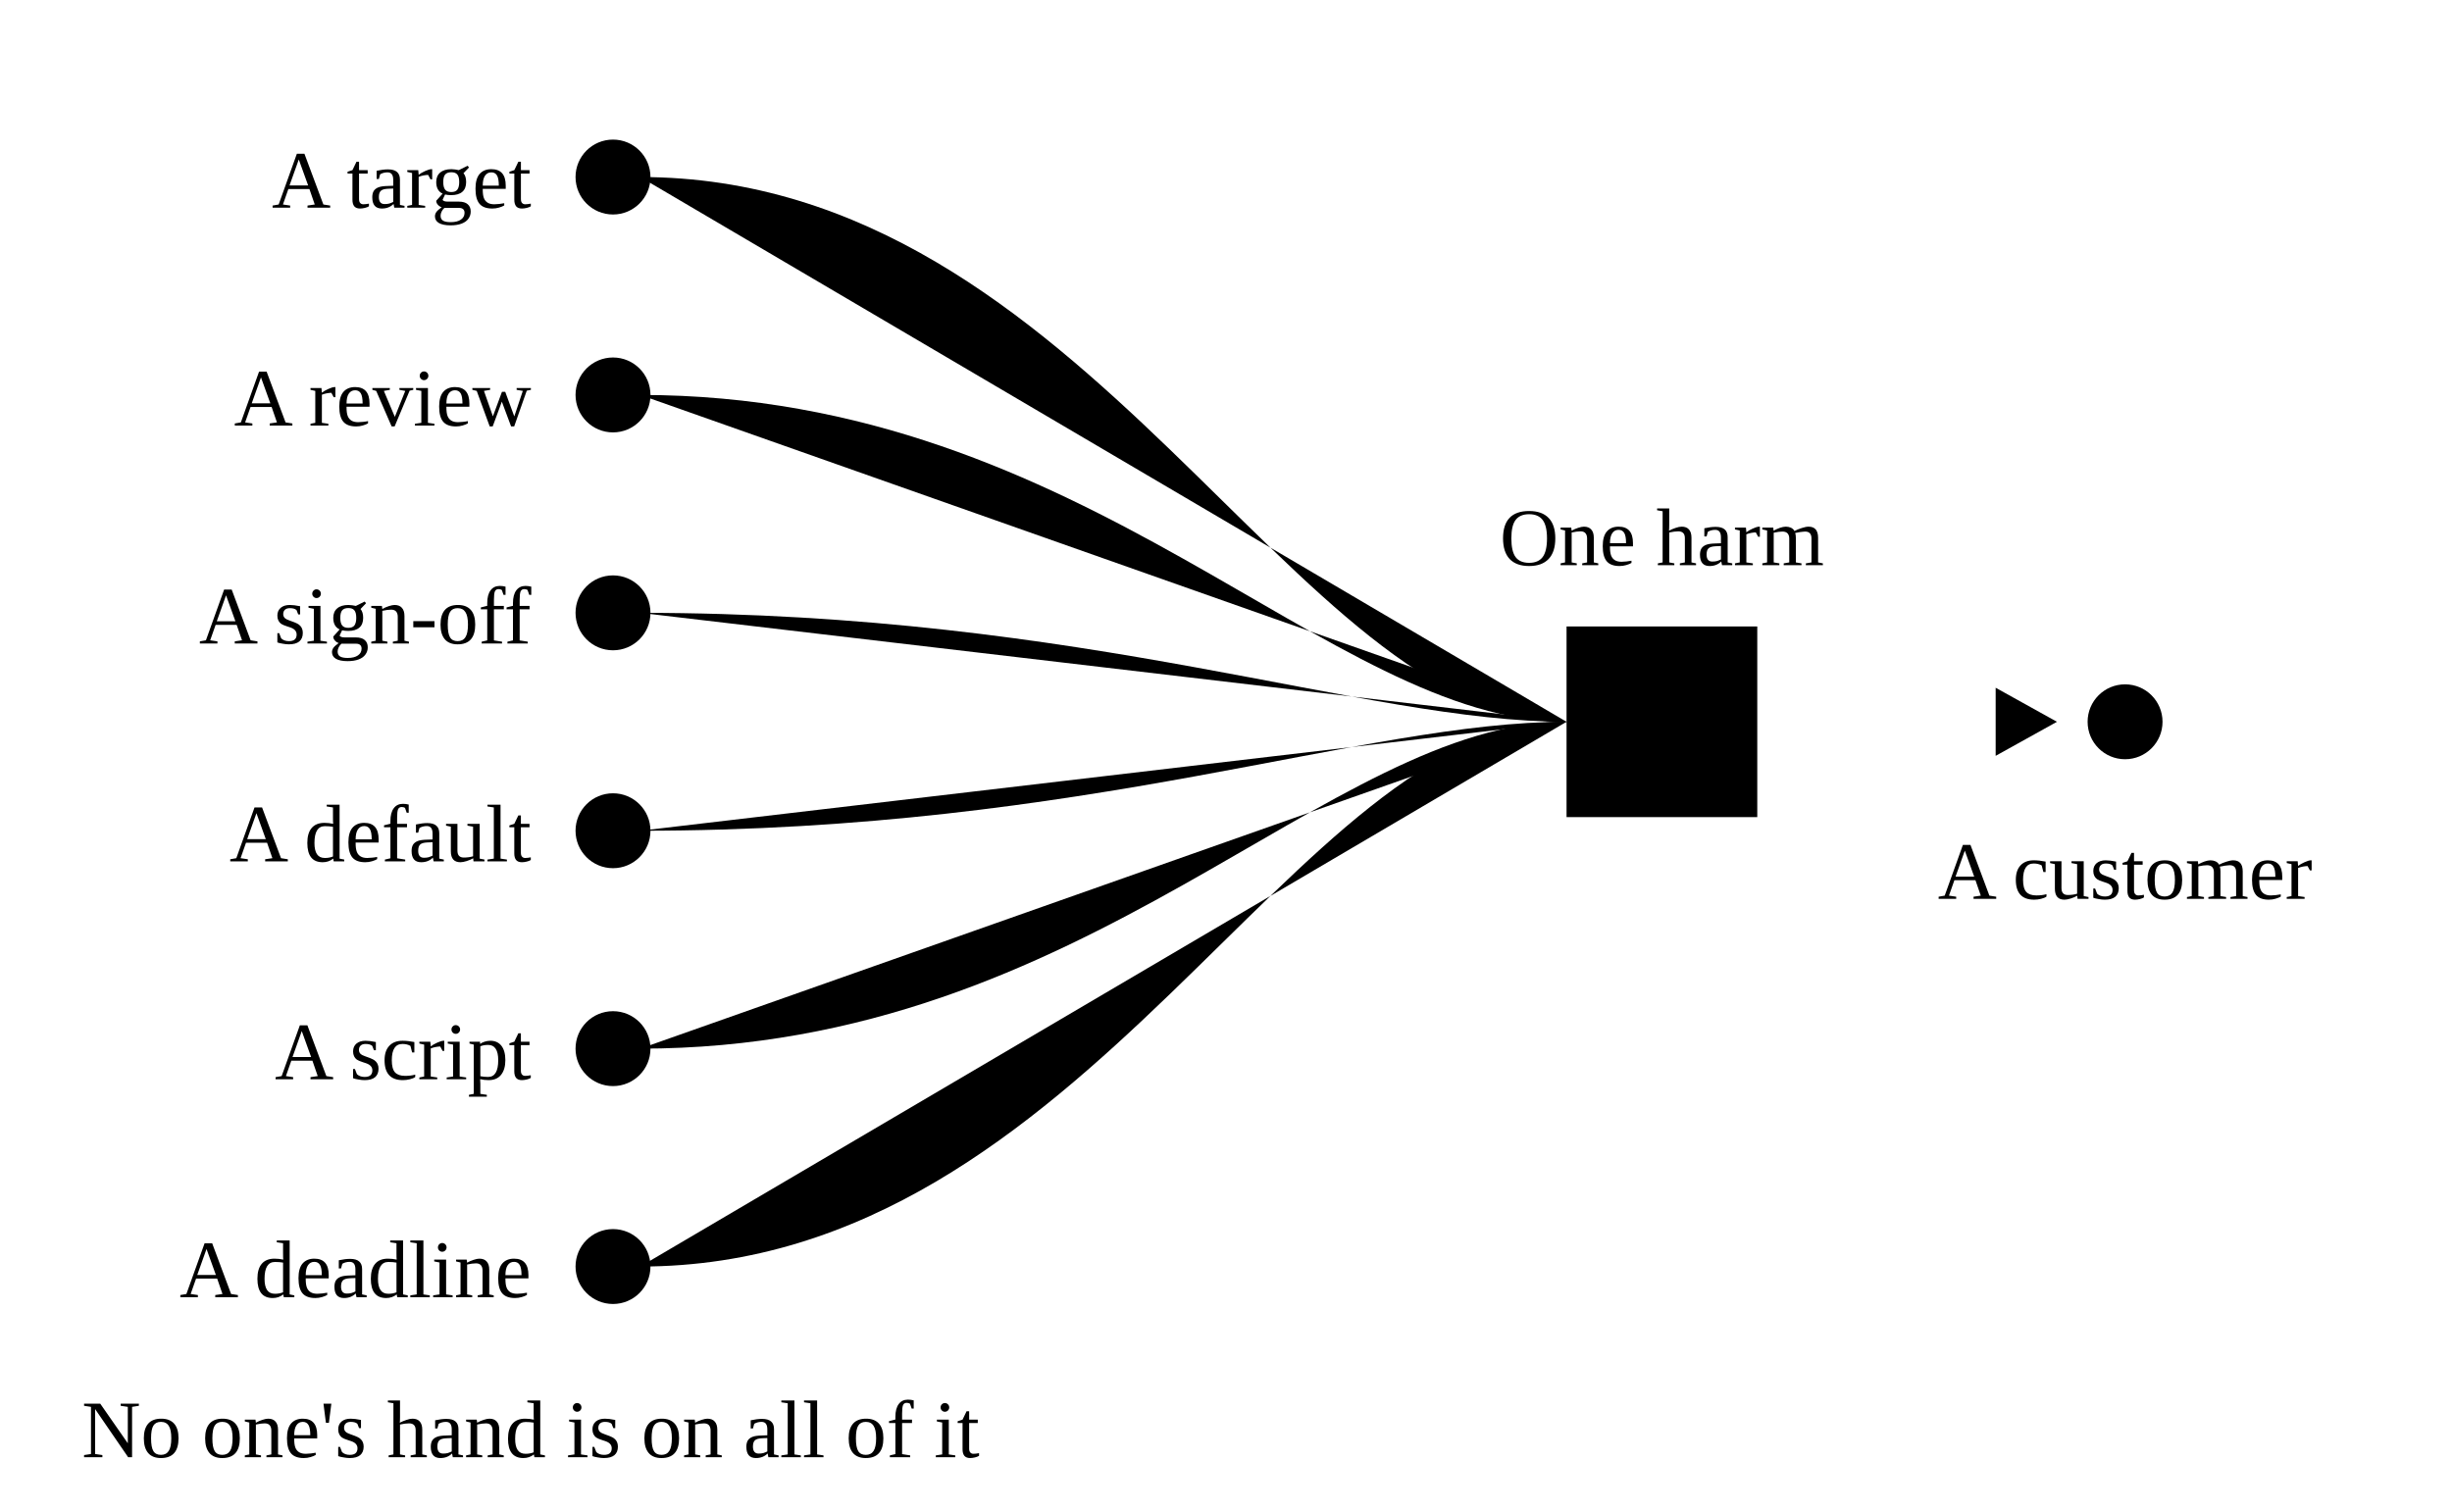
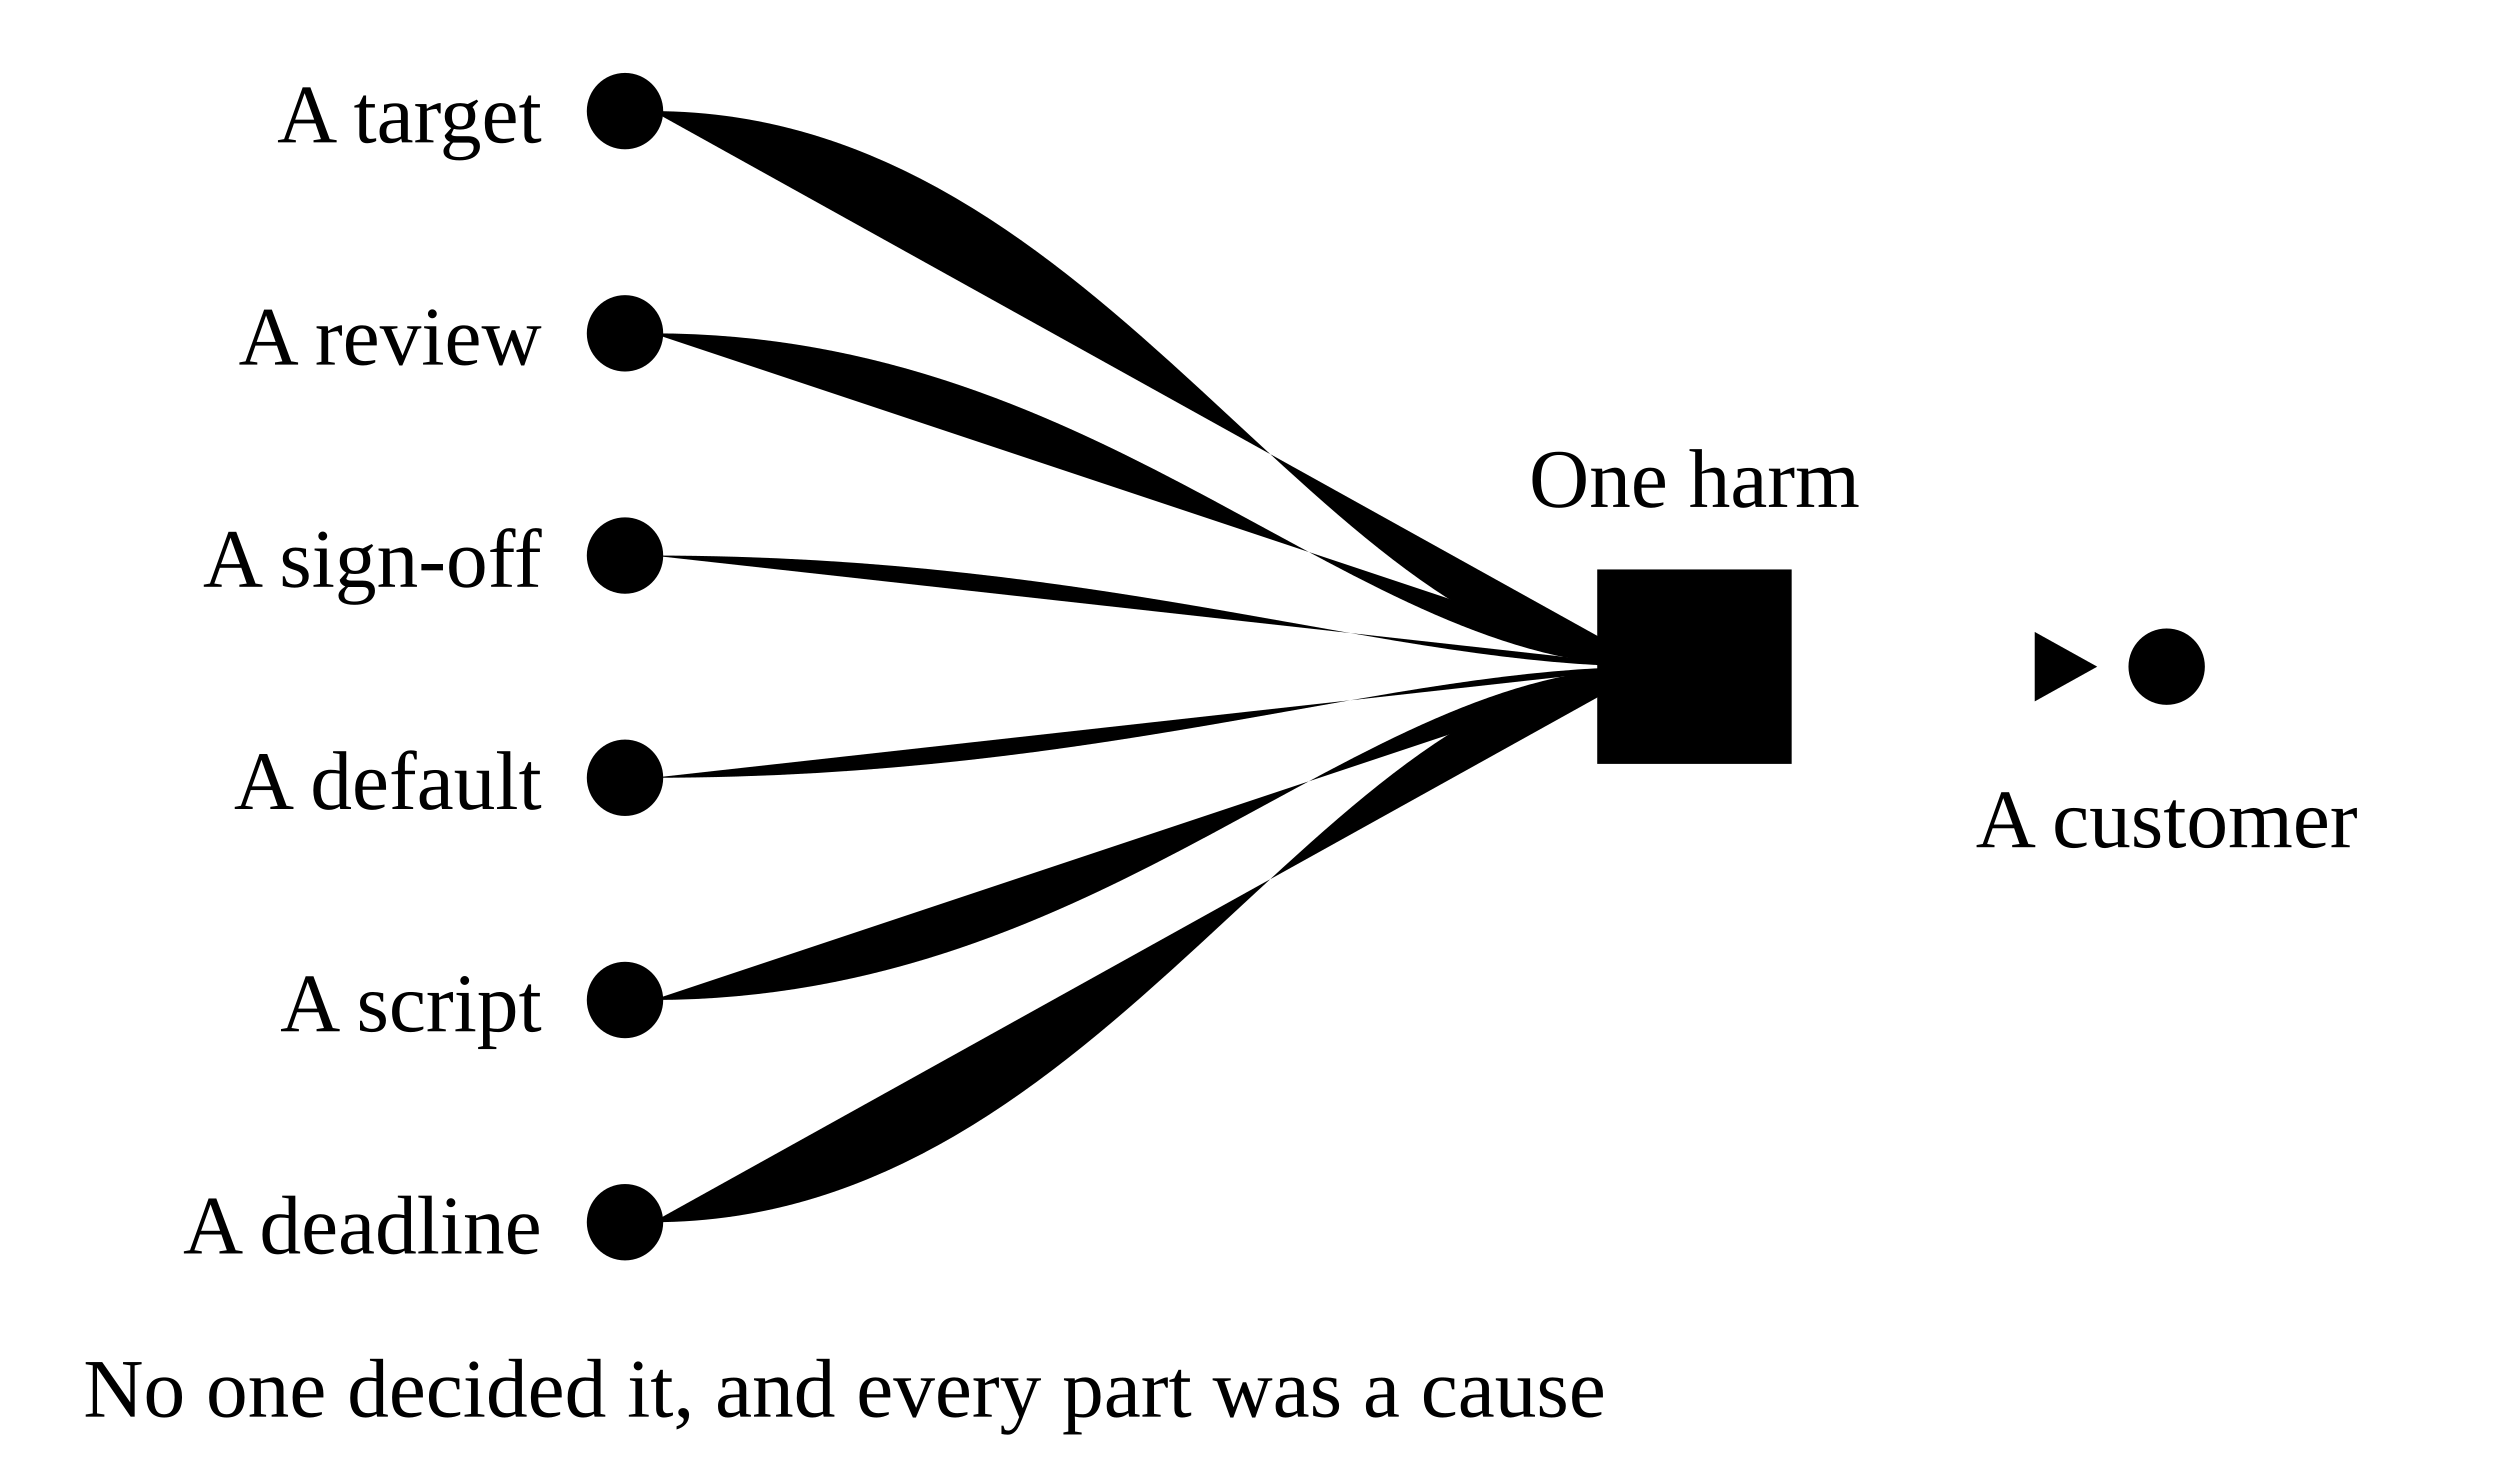
- <svg xmlns="http://www.w3.org/2000/svg" class="fig" viewBox="0 0 360 222" role="img" aria-labelledby="fig-hands-title fig-hands-desc">
-   <path class="fig-axis" d="M94,26 C160,26 190,106 230,106" />
-   <path class="fig-axis" d="M94,58 C160,58 195,106 230,106" />
-   <path class="fig-axis" d="M94,90 C160,90 200,106 230,106" />
-   <path class="fig-axis" d="M94,122 C160,122 200,106 230,106" />
-   <path class="fig-axis" d="M94,154 C160,154 195,106 230,106" />
-   <path class="fig-axis" d="M94,186 C160,186 190,106 230,106" />
-   <g class="fig-ink">
-     <circle cx="90" cy="26" r="5.5" />
-     <circle cx="90" cy="58" r="5.5" />
-     <circle cx="90" cy="90" r="5.5" />
-     <circle cx="90" cy="122" r="5.5" />
-     <circle cx="90" cy="154" r="5.5" />
-     <circle cx="90" cy="186" r="5.5" />
-     <circle cx="312" cy="106" r="5.5" />
+ <svg xmlns="http://www.w3.org/2000/svg" class="fig" viewBox="0 0 360 212" role="img" aria-labelledby="fig-hands-title fig-hands-desc">
+   <g transform="translate(0,-10)">
+     <path class="fig-axis" d="M94,26 C160,26 190,106 238,106" />
+     <path class="fig-axis" d="M94,58 C160,58 195,106 238,106" />
+     <path class="fig-axis" d="M94,90 C160,90 200,106 238,106" />
+     <path class="fig-axis" d="M94,122 C160,122 200,106 238,106" />
+     <path class="fig-axis" d="M94,154 C160,154 195,106 238,106" />
+     <path class="fig-axis" d="M94,186 C160,186 190,106 238,106" />
+     <g class="fig-ink">
+       <circle cx="90" cy="26" r="5.5" />
+       <circle cx="90" cy="58" r="5.5" />
+       <circle cx="90" cy="90" r="5.5" />
+       <circle cx="90" cy="122" r="5.5" />
+       <circle cx="90" cy="154" r="5.5" />
+       <circle cx="90" cy="186" r="5.5" />
+       <circle cx="312" cy="106" r="5.5" />
+     </g>
+     <text class="fig-item" x="78" y="30.5" text-anchor="end">A target</text>
+     <text class="fig-item" x="78" y="62.5" text-anchor="end">A review</text>
+     <text class="fig-item" x="78" y="94.5" text-anchor="end">A sign-off</text>
+     <text class="fig-item" x="78" y="126.5" text-anchor="end">A default</text>
+     <text class="fig-item" x="78" y="158.5" text-anchor="end">A script</text>
+     <text class="fig-item" x="78" y="190.5" text-anchor="end">A deadline</text>
+     <rect class="fig-mark" x="230" y="92" width="28" height="28" />
+     <text class="fig-label" x="244" y="83" text-anchor="middle">One harm</text>
+     <circle class="fig-ink" cx="244" cy="106" r="5.5" />
+     <path class="fig-axis" d="M252,106 L293,106" />
+     <path class="fig-arrow-ink" d="M293,101 L302,106 L293,111 Z" />
+     <text class="fig-label" x="312" y="132" text-anchor="middle">A customer</text>
+     <text class="fig-note" x="12" y="214">No one decided it, and every part was a cause</text>
  </g>
-   <text class="fig-item" x="78" y="30.5" text-anchor="end">A target</text>
-   <text class="fig-item" x="78" y="62.5" text-anchor="end">A review</text>
-   <text class="fig-item" x="78" y="94.5" text-anchor="end">A sign-off</text>
-   <text class="fig-item" x="78" y="126.5" text-anchor="end">A default</text>
-   <text class="fig-item" x="78" y="158.5" text-anchor="end">A script</text>
-   <text class="fig-item" x="78" y="190.5" text-anchor="end">A deadline</text>
-   <rect class="fig-mark" x="230" y="92" width="28" height="28" />
-   <text class="fig-label" x="244" y="83" text-anchor="middle">One harm</text>
-   <path class="fig-axis" d="M260,106 L293,106" />
-   <path class="fig-arrow-ink" d="M293,101 L302,106 L293,111 Z" />
-   <text class="fig-label" x="312" y="132" text-anchor="middle">A customer</text>
-   <text class="fig-note" x="12" y="214">No one's hand is on all of it</text>
</svg>
